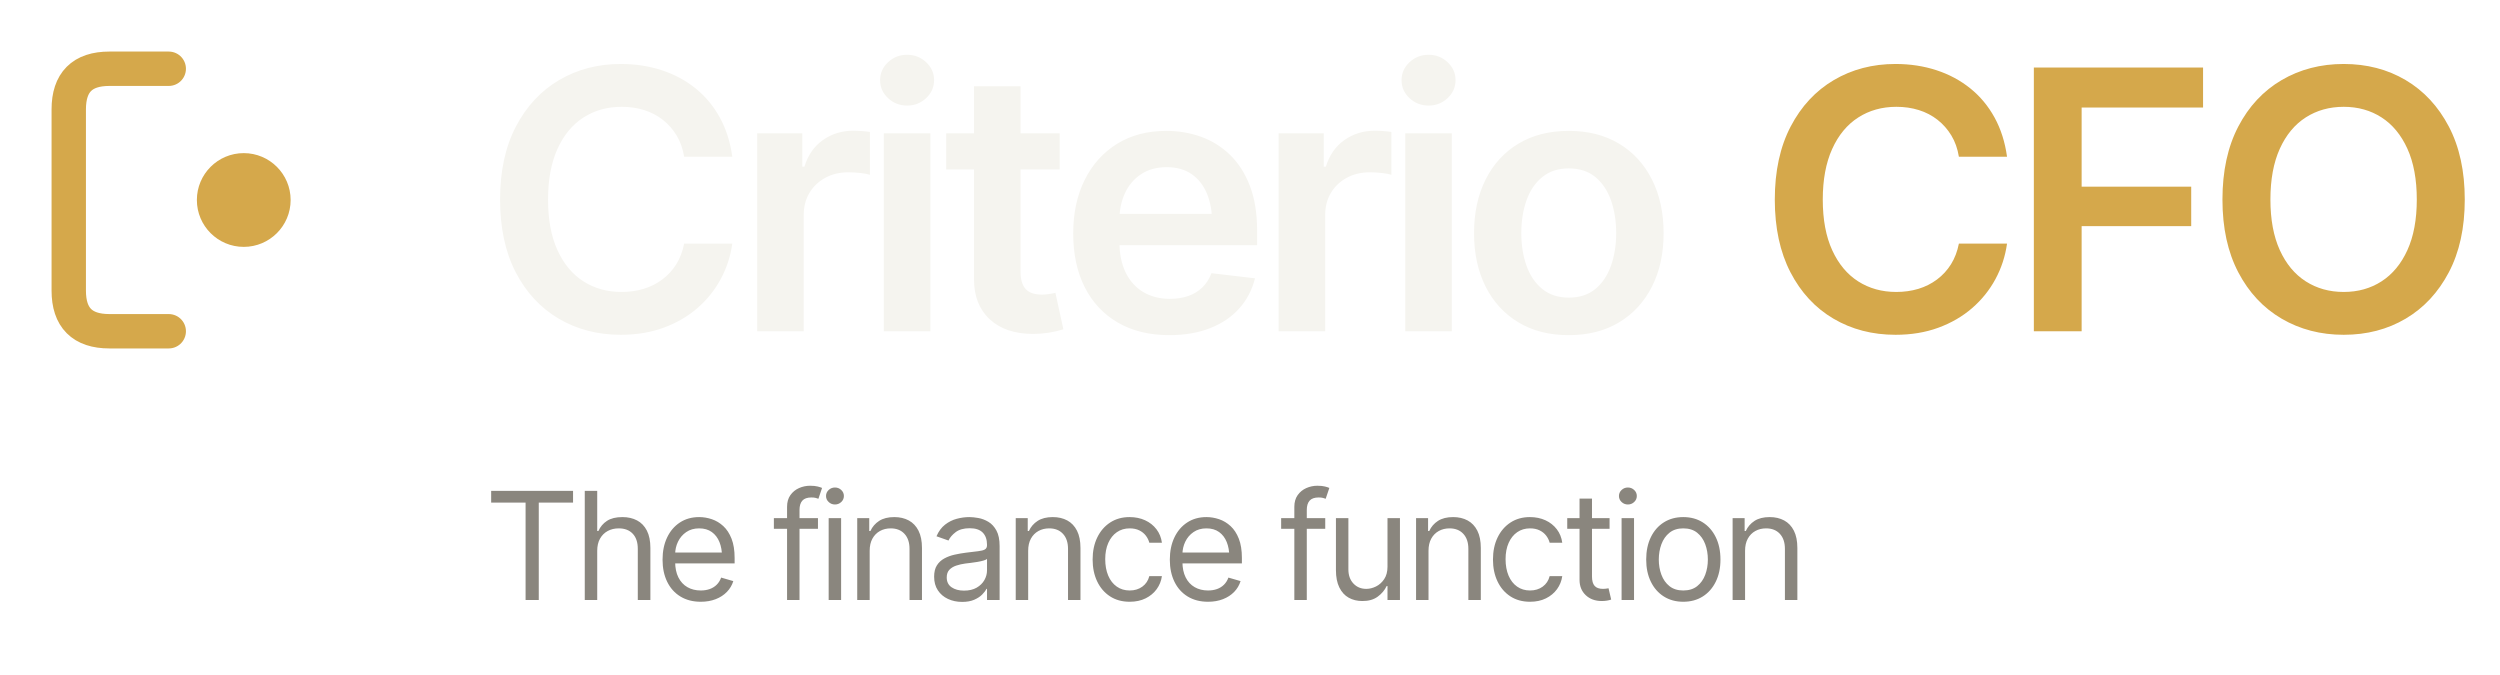
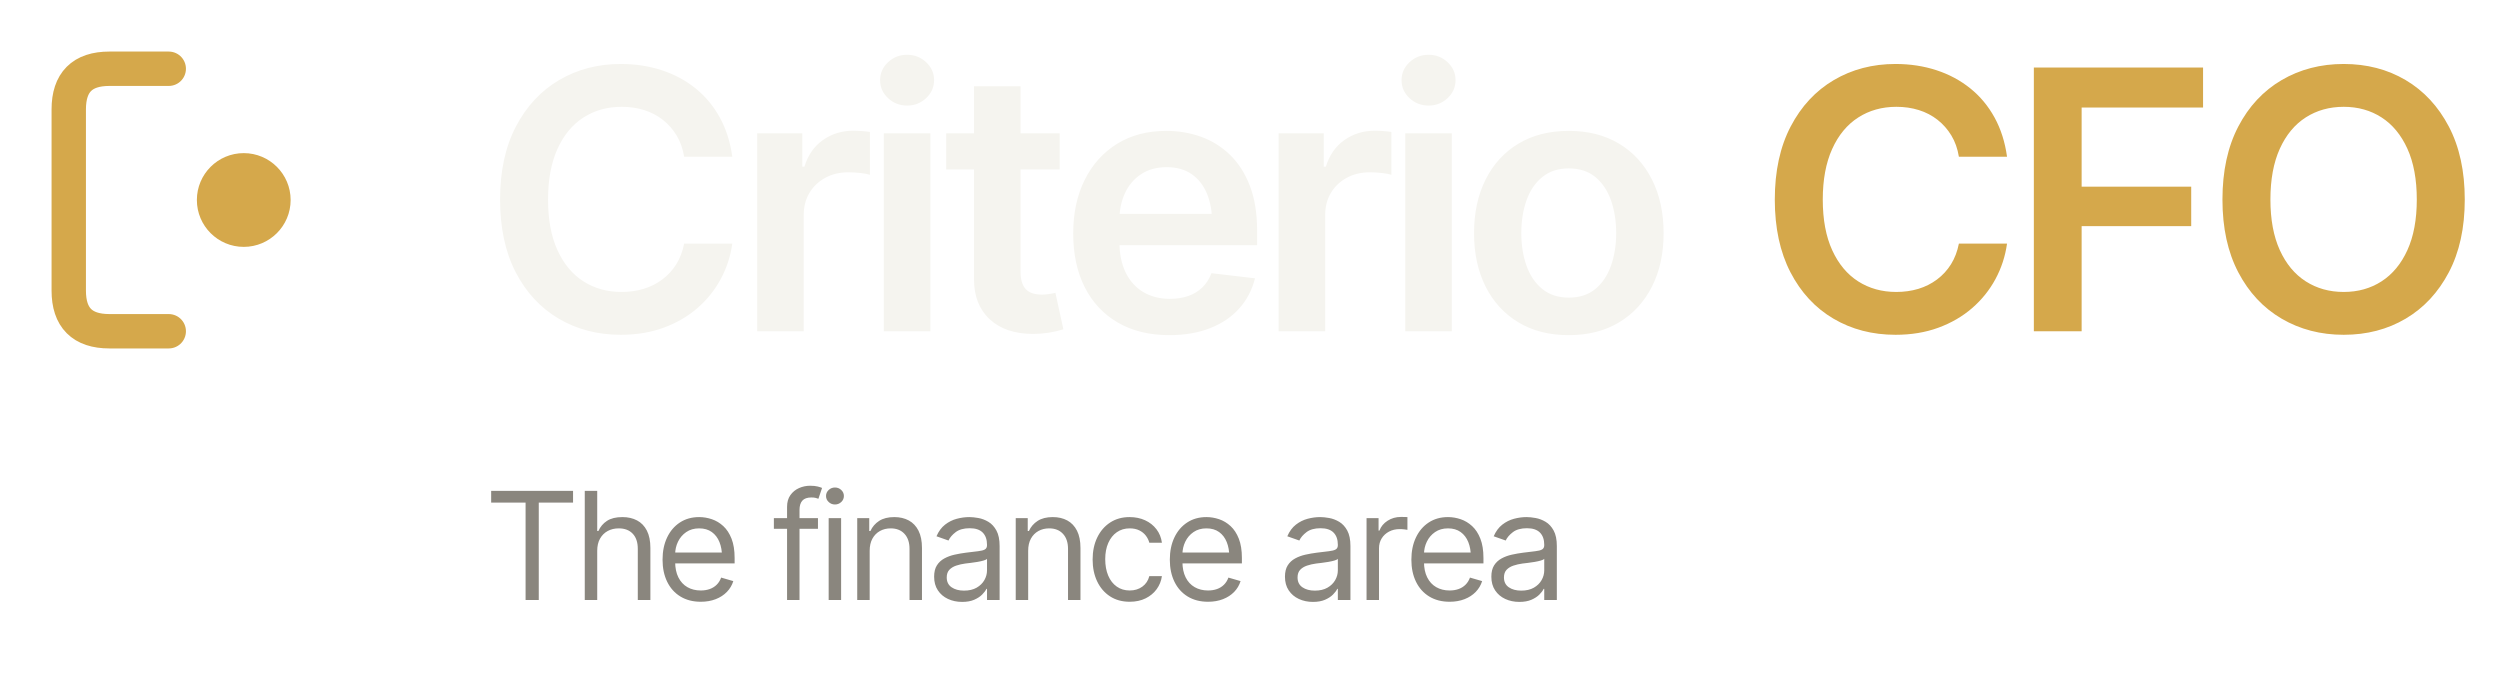
- <svg xmlns="http://www.w3.org/2000/svg" viewBox="0 0 400 108" width="400" height="108" role="img" aria-label="Criterio CFO · The finance function">
+ <svg xmlns="http://www.w3.org/2000/svg" viewBox="0 0 400 108" width="400" height="108" role="img" aria-label="Criterio CFO · The finance area">
  <path d="M27 11H17.5Q11 11 11 17.5V46.5Q11 53 17.5 53H27" fill="none" stroke="#d5a84b" stroke-width="5.5" stroke-linecap="round" stroke-linejoin="round" />
  <circle cx="39" cy="32" r="7.5" fill="#d5a84b" />
  <path d="M99.325 53.566Q93.774 53.566 89.399 50.989Q85.023 48.412 82.517 43.569Q80.011 38.727 80.011 31.93Q80.011 25.104 82.545 20.248Q85.08 15.391 89.456 12.813Q93.831 10.236 99.325 10.236Q102.809 10.236 105.853 11.228Q108.897 12.219 111.276 14.13Q113.655 16.042 115.17 18.803Q116.686 21.564 117.167 25.076H109.464Q109.152 23.15 108.26 21.678Q107.368 20.205 106.051 19.171Q104.734 18.138 103.063 17.614Q101.393 17.09 99.467 17.09Q96.012 17.09 93.35 18.803Q90.688 20.517 89.187 23.844Q87.686 27.172 87.686 31.93Q87.686 36.744 89.201 40.043Q90.716 43.343 93.364 45.028Q96.012 46.713 99.438 46.713Q101.336 46.713 102.979 46.217Q104.621 45.722 105.966 44.716Q107.312 43.711 108.204 42.281Q109.096 40.851 109.464 38.981H117.167Q116.742 42.012 115.312 44.66Q113.882 47.308 111.574 49.304Q109.266 51.301 106.179 52.434Q103.092 53.566 99.325 53.566Z M121.147 53.0V21.338H128.368V26.662H128.708Q129.558 23.887 131.682 22.4Q133.806 20.913 136.524 20.913Q137.119 20.913 137.898 20.97Q138.677 21.026 139.187 21.111V27.965Q138.705 27.795 137.686 27.682Q136.666 27.568 135.732 27.568Q133.664 27.568 132.05 28.446Q130.436 29.324 129.515 30.854Q128.595 32.383 128.595 34.422V53.0Z M141.41 53.0V21.338H148.859V53.0ZM145.149 16.892Q143.364 16.892 142.09 15.702Q140.816 14.513 140.816 12.842Q140.816 11.143 142.09 9.953Q143.364 8.764 145.149 8.764Q146.904 8.764 148.179 9.953Q149.453 11.143 149.453 12.813Q149.453 14.513 148.179 15.702Q146.904 16.892 145.149 16.892Z M169.547 21.338V27.115H151.394V21.338ZM155.84 13.805H163.288V43.484Q163.288 45.354 164.11 46.246Q164.931 47.138 166.715 47.138Q167.197 47.138 167.791 47.053Q168.386 46.968 168.867 46.854L170.142 52.688Q168.952 53.057 167.735 53.241Q166.517 53.425 165.299 53.425Q160.881 53.425 158.361 51.088Q155.84 48.752 155.84 44.702Z M187.092 53.623Q182.334 53.623 178.879 51.626Q175.424 49.63 173.569 45.977Q171.714 42.323 171.714 37.367Q171.714 32.468 173.555 28.772Q175.396 25.076 178.738 23.009Q182.079 20.941 186.611 20.941Q189.528 20.941 192.147 21.876Q194.767 22.811 196.792 24.765Q198.817 26.719 199.978 29.735Q201.139 32.751 201.139 36.914V39.236H175.198V34.224H197.429L193.946 35.696Q193.946 33.006 193.124 31.009Q192.303 29.013 190.689 27.88Q189.075 26.747 186.667 26.747Q184.26 26.747 182.561 27.88Q180.862 29.013 179.984 30.924Q179.106 32.836 179.106 35.187V38.67Q179.106 41.559 180.111 43.612Q181.117 45.665 182.943 46.741Q184.77 47.817 187.205 47.817Q188.791 47.817 190.108 47.364Q191.425 46.911 192.374 45.991Q193.323 45.07 193.832 43.711L200.799 44.532Q200.119 47.279 198.293 49.333Q196.466 51.386 193.62 52.504Q190.774 53.623 187.092 53.623Z M204.58 53.0V21.338H211.802V26.662H212.142Q212.992 23.887 215.116 22.4Q217.24 20.913 219.958 20.913Q220.553 20.913 221.332 20.97Q222.111 21.026 222.621 21.111V27.965Q222.139 27.795 221.12 27.682Q220.1 27.568 219.165 27.568Q217.098 27.568 215.484 28.446Q213.87 29.324 212.949 30.854Q212.029 32.383 212.029 34.422V53.0Z M224.844 53.0V21.338H232.292V53.0ZM228.583 16.892Q226.798 16.892 225.524 15.702Q224.249 14.513 224.249 12.842Q224.249 11.143 225.524 9.953Q226.798 8.764 228.583 8.764Q230.338 8.764 231.613 9.953Q232.887 11.143 232.887 12.813Q232.887 14.513 231.613 15.702Q230.338 16.892 228.583 16.892Z M250.999 53.623Q246.354 53.623 242.956 51.584Q239.557 49.545 237.702 45.863Q235.847 42.182 235.847 37.311Q235.847 32.411 237.702 28.715Q239.557 25.02 242.956 22.98Q246.354 20.941 250.999 20.941Q255.643 20.941 259.042 22.98Q262.44 25.02 264.309 28.715Q266.178 32.411 266.178 37.311Q266.178 42.182 264.309 45.863Q262.44 49.545 259.042 51.584Q255.643 53.623 250.999 53.623ZM250.999 47.619Q253.576 47.619 255.247 46.246Q256.918 44.872 257.753 42.521Q258.588 40.171 258.588 37.311Q258.588 34.394 257.753 32.043Q256.918 29.692 255.247 28.319Q253.576 26.945 250.999 26.945Q248.478 26.945 246.779 28.319Q245.08 29.692 244.244 32.043Q243.409 34.394 243.409 37.311Q243.409 40.171 244.244 42.521Q245.08 44.872 246.779 46.246Q248.478 47.619 250.999 47.619Z" fill="#f5f4ef" />
  <path d="M303.283 53.566Q297.732 53.566 293.357 50.989Q288.981 48.412 286.475 43.569Q283.968 38.727 283.968 31.93Q283.968 25.104 286.503 20.248Q289.038 15.391 293.413 12.813Q297.789 10.236 303.283 10.236Q306.766 10.236 309.811 11.228Q312.855 12.219 315.234 14.13Q317.613 16.042 319.128 18.803Q320.643 21.564 321.125 25.076H313.422Q313.11 23.15 312.218 21.678Q311.326 20.205 310.009 19.171Q308.692 18.138 307.021 17.614Q305.35 17.09 303.424 17.09Q299.969 17.09 297.307 18.803Q294.645 20.517 293.144 23.844Q291.643 27.172 291.643 31.93Q291.643 36.744 293.158 40.043Q294.673 43.343 297.321 45.028Q299.969 46.713 303.396 46.713Q305.294 46.713 306.936 46.217Q308.579 45.722 309.924 44.716Q311.269 43.711 312.161 42.281Q313.053 40.851 313.422 38.981H321.125Q320.7 42.012 319.27 44.66Q317.839 47.308 315.531 49.304Q313.223 51.301 310.136 52.434Q307.049 53.566 303.283 53.566Z M325.416 53.0V10.803H352.49V17.203H333.062V29.862H350.593V36.178H333.062V53.0Z M374.991 53.566Q369.469 53.566 365.065 50.989Q360.661 48.412 358.126 43.569Q355.592 38.727 355.592 31.93Q355.592 25.104 358.126 20.248Q360.661 15.391 365.065 12.813Q369.469 10.236 374.991 10.236Q380.542 10.236 384.903 12.813Q389.264 15.391 391.813 20.248Q394.362 25.104 394.362 31.93Q394.362 38.727 391.813 43.569Q389.264 48.412 384.903 50.989Q380.542 53.566 374.991 53.566ZM374.991 46.713Q378.418 46.713 381.052 45.014Q383.685 43.314 385.186 40.015Q386.687 36.716 386.687 31.93Q386.687 27.115 385.186 23.802Q383.685 20.488 381.052 18.789Q378.418 17.09 374.991 17.09Q371.564 17.09 368.916 18.789Q366.268 20.488 364.767 23.802Q363.266 27.115 363.266 31.93Q363.266 36.716 364.767 40.015Q366.268 43.314 368.916 45.014Q371.564 46.713 374.991 46.713Z" fill="#d5a84b" />
-   <path d="M78.586 80.414V78.539H91.688V80.414H86.203V96.0H84.094V80.414Z M95.555 88.125V96.0H93.562V78.539H95.555V84.961H95.742Q96.199 83.941 97.119 83.338Q98.039 82.734 99.586 82.734Q100.922 82.734 101.93 83.268Q102.938 83.801 103.5 84.896Q104.062 85.992 104.062 87.68V96.0H102.047V87.82Q102.047 86.25 101.238 85.395Q100.43 84.539 99.0 84.539Q98.004 84.539 97.23 84.961Q96.457 85.383 96.006 86.18Q95.555 86.977 95.555 88.125Z M112.125 96.281Q110.238 96.281 108.861 95.438Q107.484 94.594 106.746 93.076Q106.008 91.559 106.008 89.555Q106.008 87.539 106.734 86.004Q107.461 84.469 108.779 83.602Q110.098 82.734 111.867 82.734Q112.887 82.734 113.895 83.074Q114.902 83.414 115.729 84.176Q116.555 84.938 117.047 86.191Q117.539 87.445 117.539 89.273V90.141H107.438V88.406H116.449L115.523 89.062Q115.523 87.75 115.113 86.73Q114.703 85.711 113.889 85.125Q113.074 84.539 111.867 84.539Q110.66 84.539 109.799 85.131Q108.938 85.723 108.48 86.672Q108.023 87.621 108.023 88.711V89.859Q108.023 91.348 108.539 92.379Q109.055 93.41 109.98 93.943Q110.906 94.477 112.125 94.477Q112.91 94.477 113.555 94.248Q114.199 94.02 114.668 93.557Q115.137 93.094 115.383 92.414L117.328 92.977Q117.023 93.961 116.303 94.705Q115.582 95.449 114.516 95.865Q113.449 96.281 112.125 96.281Z M130.875 82.898V84.609H123.82V82.898ZM125.93 96.0V81.094Q125.93 79.969 126.463 79.219Q126.996 78.469 127.84 78.094Q128.684 77.719 129.609 77.719Q130.359 77.719 130.834 77.842Q131.309 77.965 131.531 78.07L130.945 79.805Q130.793 79.746 130.529 79.67Q130.266 79.594 129.82 79.594Q128.824 79.594 128.373 80.104Q127.922 80.613 127.922 81.586V96.0Z M132.586 96.0V82.898H134.578V96.0ZM133.594 80.719Q133.008 80.719 132.586 80.32Q132.164 79.922 132.164 79.359Q132.164 78.797 132.586 78.398Q133.008 78.0 133.594 78.0Q134.18 78.0 134.602 78.398Q135.023 78.797 135.023 79.359Q135.023 79.922 134.602 80.32Q134.18 80.719 133.594 80.719Z M139.148 88.125V96.0H137.156V82.898H139.078V84.961H139.266Q139.723 83.953 140.66 83.344Q141.598 82.734 143.086 82.734Q144.41 82.734 145.406 83.273Q146.402 83.812 146.959 84.908Q147.516 86.004 147.516 87.68V96.0H145.523V87.82Q145.523 86.285 144.715 85.412Q143.906 84.539 142.512 84.539Q141.551 84.539 140.789 84.961Q140.027 85.383 139.588 86.18Q139.148 86.977 139.148 88.125Z M153.938 96.305Q152.695 96.305 151.676 95.83Q150.656 95.355 150.059 94.453Q149.461 93.551 149.461 92.273Q149.461 91.148 149.906 90.451Q150.352 89.754 151.096 89.35Q151.84 88.945 152.736 88.746Q153.633 88.547 154.547 88.43Q155.742 88.277 156.486 88.195Q157.23 88.113 157.576 87.914Q157.922 87.715 157.922 87.234V87.164Q157.922 85.91 157.236 85.213Q156.551 84.516 155.156 84.516Q153.727 84.516 152.906 85.143Q152.086 85.77 151.758 86.484L149.836 85.805Q150.352 84.609 151.213 83.941Q152.074 83.273 153.088 83.004Q154.102 82.734 155.086 82.734Q155.719 82.734 156.539 82.881Q157.359 83.027 158.139 83.49Q158.918 83.953 159.428 84.885Q159.938 85.816 159.938 87.375V96.0H157.922V94.219H157.828Q157.629 94.641 157.148 95.127Q156.668 95.613 155.877 95.959Q155.086 96.305 153.938 96.305ZM154.242 94.5Q155.438 94.5 156.258 94.031Q157.078 93.562 157.5 92.818Q157.922 92.074 157.922 91.266V89.414Q157.793 89.566 157.365 89.689Q156.938 89.812 156.381 89.906Q155.824 90.0 155.297 90.064Q154.77 90.129 154.453 90.164Q153.668 90.27 152.988 90.498Q152.309 90.727 151.893 91.172Q151.477 91.617 151.477 92.391Q151.477 93.434 152.256 93.967Q153.035 94.5 154.242 94.5Z M164.508 88.125V96.0H162.516V82.898H164.438V84.961H164.625Q165.082 83.953 166.02 83.344Q166.957 82.734 168.445 82.734Q169.77 82.734 170.766 83.273Q171.762 83.812 172.318 84.908Q172.875 86.004 172.875 87.68V96.0H170.883V87.82Q170.883 86.285 170.074 85.412Q169.266 84.539 167.871 84.539Q166.91 84.539 166.148 84.961Q165.387 85.383 164.947 86.18Q164.508 86.977 164.508 88.125Z M180.75 96.281Q178.922 96.281 177.592 95.408Q176.262 94.535 175.541 93.012Q174.82 91.488 174.82 89.531Q174.82 87.527 175.559 85.998Q176.297 84.469 177.627 83.602Q178.957 82.734 180.727 82.734Q182.109 82.734 183.217 83.244Q184.324 83.754 185.033 84.68Q185.742 85.605 185.906 86.836H183.891Q183.738 86.238 183.34 85.711Q182.941 85.184 182.291 84.861Q181.641 84.539 180.75 84.539Q179.578 84.539 178.699 85.148Q177.82 85.758 177.328 86.865Q176.836 87.973 176.836 89.461Q176.836 90.973 177.316 92.104Q177.797 93.234 178.682 93.855Q179.566 94.477 180.75 94.477Q181.934 94.477 182.777 93.861Q183.621 93.246 183.891 92.18H185.906Q185.742 93.34 185.068 94.266Q184.395 95.191 183.299 95.736Q182.203 96.281 180.75 96.281Z M193.289 96.281Q191.402 96.281 190.025 95.438Q188.648 94.594 187.91 93.076Q187.172 91.559 187.172 89.555Q187.172 87.539 187.898 86.004Q188.625 84.469 189.943 83.602Q191.262 82.734 193.031 82.734Q194.051 82.734 195.059 83.074Q196.066 83.414 196.893 84.176Q197.719 84.938 198.211 86.191Q198.703 87.445 198.703 89.273V90.141H188.602V88.406H197.613L196.688 89.062Q196.688 87.75 196.277 86.73Q195.867 85.711 195.053 85.125Q194.238 84.539 193.031 84.539Q191.824 84.539 190.963 85.131Q190.102 85.723 189.645 86.672Q189.188 87.621 189.188 88.711V89.859Q189.188 91.348 189.703 92.379Q190.219 93.41 191.145 93.943Q192.07 94.477 193.289 94.477Q194.074 94.477 194.719 94.248Q195.363 94.02 195.832 93.557Q196.301 93.094 196.547 92.414L198.492 92.977Q198.188 93.961 197.467 94.705Q196.746 95.449 195.68 95.865Q194.613 96.281 193.289 96.281Z M212.039 82.898V84.609H204.984V82.898ZM207.094 96.0V81.094Q207.094 79.969 207.627 79.219Q208.16 78.469 209.004 78.094Q209.848 77.719 210.773 77.719Q211.523 77.719 211.998 77.842Q212.473 77.965 212.695 78.07L212.109 79.805Q211.957 79.746 211.693 79.67Q211.43 79.594 210.984 79.594Q209.988 79.594 209.537 80.104Q209.086 80.613 209.086 81.586V96.0Z M222.0 90.656V82.898H223.992V96.0H222.0V93.773H221.859Q221.391 94.77 220.424 95.473Q219.457 96.176 217.969 96.164Q216.738 96.164 215.789 95.631Q214.84 95.098 214.295 93.996Q213.75 92.895 213.75 91.219V82.898H215.742V91.102Q215.742 92.52 216.557 93.375Q217.371 94.23 218.625 94.219Q219.375 94.219 220.154 93.838Q220.934 93.457 221.467 92.666Q222.0 91.875 222.0 90.656Z M228.562 88.125V96.0H226.57V82.898H228.492V84.961H228.68Q229.137 83.953 230.074 83.344Q231.012 82.734 232.5 82.734Q233.824 82.734 234.82 83.273Q235.816 83.812 236.373 84.908Q236.93 86.004 236.93 87.68V96.0H234.938V87.82Q234.938 86.285 234.129 85.412Q233.32 84.539 231.926 84.539Q230.965 84.539 230.203 84.961Q229.441 85.383 229.002 86.18Q228.562 86.977 228.562 88.125Z M244.805 96.281Q242.977 96.281 241.646 95.408Q240.316 94.535 239.596 93.012Q238.875 91.488 238.875 89.531Q238.875 87.527 239.613 85.998Q240.352 84.469 241.682 83.602Q243.012 82.734 244.781 82.734Q246.164 82.734 247.271 83.244Q248.379 83.754 249.088 84.68Q249.797 85.605 249.961 86.836H247.945Q247.793 86.238 247.395 85.711Q246.996 85.184 246.346 84.861Q245.695 84.539 244.805 84.539Q243.633 84.539 242.754 85.148Q241.875 85.758 241.383 86.865Q240.891 87.973 240.891 89.461Q240.891 90.973 241.371 92.104Q241.852 93.234 242.736 93.855Q243.621 94.477 244.805 94.477Q245.988 94.477 246.832 93.861Q247.676 93.246 247.945 92.18H249.961Q249.797 93.34 249.123 94.266Q248.449 95.191 247.354 95.736Q246.258 96.281 244.805 96.281Z M257.531 82.898V84.609H250.758V82.898ZM252.727 79.781H254.719V92.25Q254.719 93.27 255.141 93.744Q255.562 94.219 256.477 94.219Q256.676 94.219 256.893 94.195Q257.109 94.172 257.367 94.125L257.789 95.93Q257.508 96.035 257.104 96.1Q256.699 96.164 256.289 96.164Q254.707 96.164 253.717 95.227Q252.727 94.289 252.727 92.789Z M259.453 96.0V82.898H261.445V96.0ZM260.461 80.719Q259.875 80.719 259.453 80.32Q259.031 79.922 259.031 79.359Q259.031 78.797 259.453 78.398Q259.875 78.0 260.461 78.0Q261.047 78.0 261.469 78.398Q261.891 78.797 261.891 79.359Q261.891 79.922 261.469 80.32Q261.047 80.719 260.461 80.719Z M269.32 96.281Q267.551 96.281 266.215 95.438Q264.879 94.594 264.135 93.07Q263.391 91.547 263.391 89.531Q263.391 87.48 264.135 85.951Q264.879 84.422 266.215 83.578Q267.551 82.734 269.32 82.734Q271.102 82.734 272.438 83.578Q273.773 84.422 274.523 85.951Q275.273 87.48 275.273 89.531Q275.273 91.547 274.523 93.07Q273.773 94.594 272.438 95.438Q271.102 96.281 269.32 96.281ZM269.32 94.477Q270.68 94.477 271.547 93.785Q272.414 93.094 272.836 91.963Q273.258 90.832 273.258 89.531Q273.258 88.207 272.836 87.07Q272.414 85.934 271.547 85.236Q270.68 84.539 269.32 84.539Q267.984 84.539 267.117 85.236Q266.25 85.934 265.828 87.07Q265.406 88.207 265.406 89.531Q265.406 90.832 265.828 91.963Q266.25 93.094 267.117 93.785Q267.984 94.477 269.32 94.477Z M279.211 88.125V96.0H277.219V82.898H279.141V84.961H279.328Q279.785 83.953 280.723 83.344Q281.66 82.734 283.148 82.734Q284.473 82.734 285.469 83.273Q286.465 83.812 287.021 84.908Q287.578 86.004 287.578 87.68V96.0H285.586V87.82Q285.586 86.285 284.777 85.412Q283.969 84.539 282.574 84.539Q281.613 84.539 280.852 84.961Q280.09 85.383 279.65 86.18Q279.211 86.977 279.211 88.125Z" fill="#8a867e" />
+   <path d="M78.586 80.414V78.539H91.688V80.414H86.203V96.0H84.094V80.414Z M95.555 88.125V96.0H93.562V78.539H95.555V84.961H95.742Q96.199 83.941 97.119 83.338Q98.039 82.734 99.586 82.734Q100.922 82.734 101.93 83.268Q102.938 83.801 103.5 84.896Q104.062 85.992 104.062 87.68V96.0H102.047V87.82Q102.047 86.25 101.238 85.395Q100.43 84.539 99.0 84.539Q98.004 84.539 97.23 84.961Q96.457 85.383 96.006 86.18Q95.555 86.977 95.555 88.125Z M112.125 96.281Q110.238 96.281 108.861 95.438Q107.484 94.594 106.746 93.076Q106.008 91.559 106.008 89.555Q106.008 87.539 106.734 86.004Q107.461 84.469 108.779 83.602Q110.098 82.734 111.867 82.734Q112.887 82.734 113.895 83.074Q114.902 83.414 115.729 84.176Q116.555 84.938 117.047 86.191Q117.539 87.445 117.539 89.273V90.141H107.438V88.406H116.449L115.523 89.062Q115.523 87.75 115.113 86.73Q114.703 85.711 113.889 85.125Q113.074 84.539 111.867 84.539Q110.66 84.539 109.799 85.131Q108.938 85.723 108.48 86.672Q108.023 87.621 108.023 88.711V89.859Q108.023 91.348 108.539 92.379Q109.055 93.41 109.98 93.943Q110.906 94.477 112.125 94.477Q112.91 94.477 113.555 94.248Q114.199 94.02 114.668 93.557Q115.137 93.094 115.383 92.414L117.328 92.977Q117.023 93.961 116.303 94.705Q115.582 95.449 114.516 95.865Q113.449 96.281 112.125 96.281Z M130.875 82.898V84.609H123.82V82.898ZM125.93 96.0V81.094Q125.93 79.969 126.463 79.219Q126.996 78.469 127.84 78.094Q128.684 77.719 129.609 77.719Q130.359 77.719 130.834 77.842Q131.309 77.965 131.531 78.07L130.945 79.805Q130.793 79.746 130.529 79.67Q130.266 79.594 129.82 79.594Q128.824 79.594 128.373 80.104Q127.922 80.613 127.922 81.586V96.0Z M132.586 96.0V82.898H134.578V96.0ZM133.594 80.719Q133.008 80.719 132.586 80.32Q132.164 79.922 132.164 79.359Q132.164 78.797 132.586 78.398Q133.008 78.0 133.594 78.0Q134.18 78.0 134.602 78.398Q135.023 78.797 135.023 79.359Q135.023 79.922 134.602 80.32Q134.18 80.719 133.594 80.719Z M139.148 88.125V96.0H137.156V82.898H139.078V84.961H139.266Q139.723 83.953 140.66 83.344Q141.598 82.734 143.086 82.734Q144.41 82.734 145.406 83.273Q146.402 83.812 146.959 84.908Q147.516 86.004 147.516 87.68V96.0H145.523V87.82Q145.523 86.285 144.715 85.412Q143.906 84.539 142.512 84.539Q141.551 84.539 140.789 84.961Q140.027 85.383 139.588 86.18Q139.148 86.977 139.148 88.125Z M153.938 96.305Q152.695 96.305 151.676 95.83Q150.656 95.355 150.059 94.453Q149.461 93.551 149.461 92.273Q149.461 91.148 149.906 90.451Q150.352 89.754 151.096 89.35Q151.84 88.945 152.736 88.746Q153.633 88.547 154.547 88.43Q155.742 88.277 156.486 88.195Q157.23 88.113 157.576 87.914Q157.922 87.715 157.922 87.234V87.164Q157.922 85.91 157.236 85.213Q156.551 84.516 155.156 84.516Q153.727 84.516 152.906 85.143Q152.086 85.77 151.758 86.484L149.836 85.805Q150.352 84.609 151.213 83.941Q152.074 83.273 153.088 83.004Q154.102 82.734 155.086 82.734Q155.719 82.734 156.539 82.881Q157.359 83.027 158.139 83.49Q158.918 83.953 159.428 84.885Q159.938 85.816 159.938 87.375V96.0H157.922V94.219H157.828Q157.629 94.641 157.148 95.127Q156.668 95.613 155.877 95.959Q155.086 96.305 153.938 96.305ZM154.242 94.5Q155.438 94.5 156.258 94.031Q157.078 93.562 157.5 92.818Q157.922 92.074 157.922 91.266V89.414Q157.793 89.566 157.365 89.689Q156.938 89.812 156.381 89.906Q155.824 90.0 155.297 90.064Q154.77 90.129 154.453 90.164Q153.668 90.27 152.988 90.498Q152.309 90.727 151.893 91.172Q151.477 91.617 151.477 92.391Q151.477 93.434 152.256 93.967Q153.035 94.5 154.242 94.5Z M164.508 88.125V96.0H162.516V82.898H164.438V84.961H164.625Q165.082 83.953 166.02 83.344Q166.957 82.734 168.445 82.734Q169.77 82.734 170.766 83.273Q171.762 83.812 172.318 84.908Q172.875 86.004 172.875 87.68V96.0H170.883V87.82Q170.883 86.285 170.074 85.412Q169.266 84.539 167.871 84.539Q166.91 84.539 166.148 84.961Q165.387 85.383 164.947 86.18Q164.508 86.977 164.508 88.125Z M180.75 96.281Q178.922 96.281 177.592 95.408Q176.262 94.535 175.541 93.012Q174.82 91.488 174.82 89.531Q174.82 87.527 175.559 85.998Q176.297 84.469 177.627 83.602Q178.957 82.734 180.727 82.734Q182.109 82.734 183.217 83.244Q184.324 83.754 185.033 84.68Q185.742 85.605 185.906 86.836H183.891Q183.738 86.238 183.34 85.711Q182.941 85.184 182.291 84.861Q181.641 84.539 180.75 84.539Q179.578 84.539 178.699 85.148Q177.82 85.758 177.328 86.865Q176.836 87.973 176.836 89.461Q176.836 90.973 177.316 92.104Q177.797 93.234 178.682 93.855Q179.566 94.477 180.75 94.477Q181.934 94.477 182.777 93.861Q183.621 93.246 183.891 92.18H185.906Q185.742 93.34 185.068 94.266Q184.395 95.191 183.299 95.736Q182.203 96.281 180.75 96.281Z M193.289 96.281Q191.402 96.281 190.025 95.438Q188.648 94.594 187.91 93.076Q187.172 91.559 187.172 89.555Q187.172 87.539 187.898 86.004Q188.625 84.469 189.943 83.602Q191.262 82.734 193.031 82.734Q194.051 82.734 195.059 83.074Q196.066 83.414 196.893 84.176Q197.719 84.938 198.211 86.191Q198.703 87.445 198.703 89.273V90.141H188.602V88.406H197.613L196.688 89.062Q196.688 87.75 196.277 86.73Q195.867 85.711 195.053 85.125Q194.238 84.539 193.031 84.539Q191.824 84.539 190.963 85.131Q190.102 85.723 189.645 86.672Q189.188 87.621 189.188 88.711V89.859Q189.188 91.348 189.703 92.379Q190.219 93.41 191.145 93.943Q192.07 94.477 193.289 94.477Q194.074 94.477 194.719 94.248Q195.363 94.02 195.832 93.557Q196.301 93.094 196.547 92.414L198.492 92.977Q198.188 93.961 197.467 94.705Q196.746 95.449 195.68 95.865Q194.613 96.281 193.289 96.281Z M210.07 96.305Q208.828 96.305 207.809 95.83Q206.789 95.355 206.191 94.453Q205.594 93.551 205.594 92.273Q205.594 91.148 206.039 90.451Q206.484 89.754 207.229 89.35Q207.973 88.945 208.869 88.746Q209.766 88.547 210.68 88.43Q211.875 88.277 212.619 88.195Q213.363 88.113 213.709 87.914Q214.055 87.715 214.055 87.234V87.164Q214.055 85.91 213.369 85.213Q212.684 84.516 211.289 84.516Q209.859 84.516 209.039 85.143Q208.219 85.77 207.891 86.484L205.969 85.805Q206.484 84.609 207.346 83.941Q208.207 83.273 209.221 83.004Q210.234 82.734 211.219 82.734Q211.852 82.734 212.672 82.881Q213.492 83.027 214.271 83.49Q215.051 83.953 215.561 84.885Q216.07 85.816 216.07 87.375V96.0H214.055V94.219H213.961Q213.762 94.641 213.281 95.127Q212.801 95.613 212.01 95.959Q211.219 96.305 210.07 96.305ZM210.375 94.5Q211.57 94.5 212.391 94.031Q213.211 93.562 213.633 92.818Q214.055 92.074 214.055 91.266V89.414Q213.926 89.566 213.498 89.689Q213.07 89.812 212.514 89.906Q211.957 90.0 211.43 90.064Q210.902 90.129 210.586 90.164Q209.801 90.27 209.121 90.498Q208.441 90.727 208.025 91.172Q207.609 91.617 207.609 92.391Q207.609 93.434 208.389 93.967Q209.168 94.5 210.375 94.5Z M218.648 96.0V82.898H220.57V84.891H220.711Q221.074 83.918 222.018 83.314Q222.961 82.711 224.133 82.711Q224.355 82.711 224.684 82.717Q225.012 82.723 225.188 82.734V84.773Q225.082 84.75 224.719 84.703Q224.355 84.656 223.945 84.656Q222.996 84.656 222.246 85.055Q221.496 85.453 221.068 86.145Q220.641 86.836 220.641 87.727V96.0Z M231.938 96.281Q230.051 96.281 228.674 95.438Q227.297 94.594 226.559 93.076Q225.82 91.559 225.82 89.555Q225.82 87.539 226.547 86.004Q227.273 84.469 228.592 83.602Q229.91 82.734 231.68 82.734Q232.699 82.734 233.707 83.074Q234.715 83.414 235.541 84.176Q236.367 84.938 236.859 86.191Q237.352 87.445 237.352 89.273V90.141H227.25V88.406H236.262L235.336 89.062Q235.336 87.75 234.926 86.73Q234.516 85.711 233.701 85.125Q232.887 84.539 231.68 84.539Q230.473 84.539 229.611 85.131Q228.75 85.723 228.293 86.672Q227.836 87.621 227.836 88.711V89.859Q227.836 91.348 228.352 92.379Q228.867 93.41 229.793 93.943Q230.719 94.477 231.938 94.477Q232.723 94.477 233.367 94.248Q234.012 94.02 234.48 93.557Q234.949 93.094 235.195 92.414L237.141 92.977Q236.836 93.961 236.115 94.705Q235.395 95.449 234.328 95.865Q233.262 96.281 231.938 96.281Z M243.094 96.305Q241.852 96.305 240.832 95.83Q239.812 95.355 239.215 94.453Q238.617 93.551 238.617 92.273Q238.617 91.148 239.062 90.451Q239.508 89.754 240.252 89.35Q240.996 88.945 241.893 88.746Q242.789 88.547 243.703 88.43Q244.898 88.277 245.643 88.195Q246.387 88.113 246.732 87.914Q247.078 87.715 247.078 87.234V87.164Q247.078 85.91 246.393 85.213Q245.707 84.516 244.312 84.516Q242.883 84.516 242.062 85.143Q241.242 85.77 240.914 86.484L238.992 85.805Q239.508 84.609 240.369 83.941Q241.23 83.273 242.244 83.004Q243.258 82.734 244.242 82.734Q244.875 82.734 245.695 82.881Q246.516 83.027 247.295 83.49Q248.074 83.953 248.584 84.885Q249.094 85.816 249.094 87.375V96.0H247.078V94.219H246.984Q246.785 94.641 246.305 95.127Q245.824 95.613 245.033 95.959Q244.242 96.305 243.094 96.305ZM243.398 94.5Q244.594 94.5 245.414 94.031Q246.234 93.562 246.656 92.818Q247.078 92.074 247.078 91.266V89.414Q246.949 89.566 246.521 89.689Q246.094 89.812 245.537 89.906Q244.98 90.0 244.453 90.064Q243.926 90.129 243.609 90.164Q242.824 90.27 242.145 90.498Q241.465 90.727 241.049 91.172Q240.633 91.617 240.633 92.391Q240.633 93.434 241.412 93.967Q242.191 94.5 243.398 94.5Z" fill="#8a867e" />
</svg>
